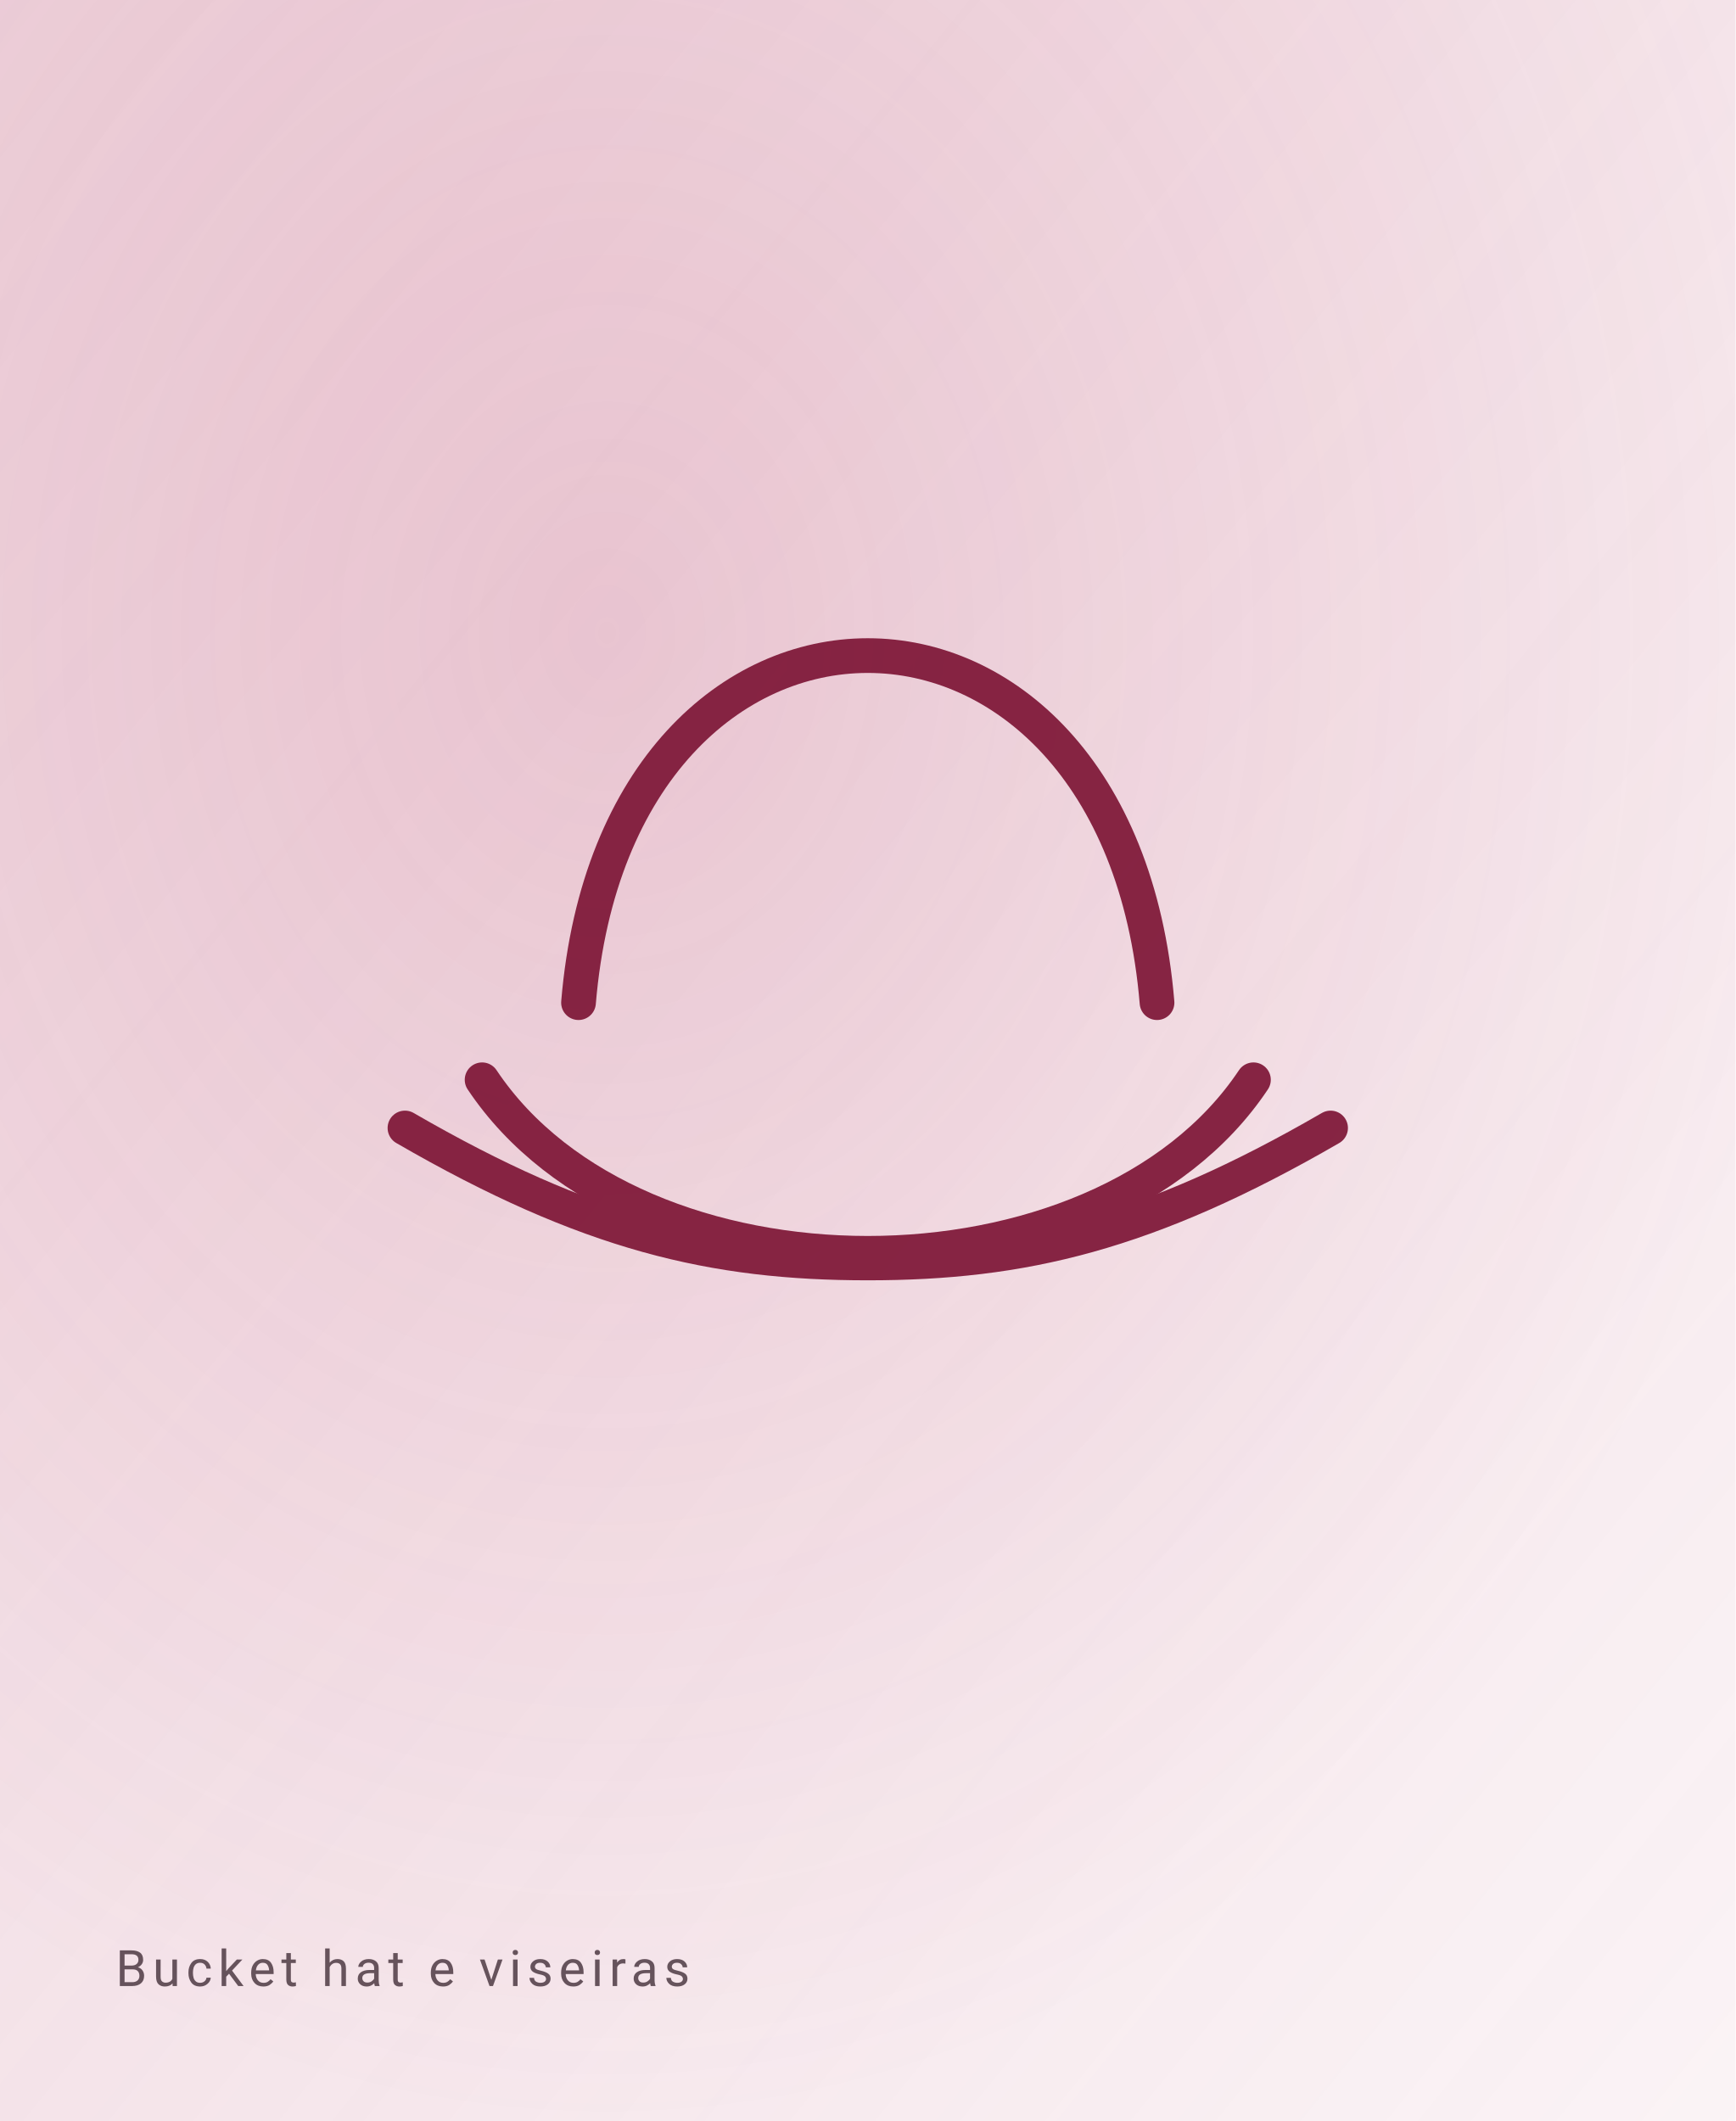
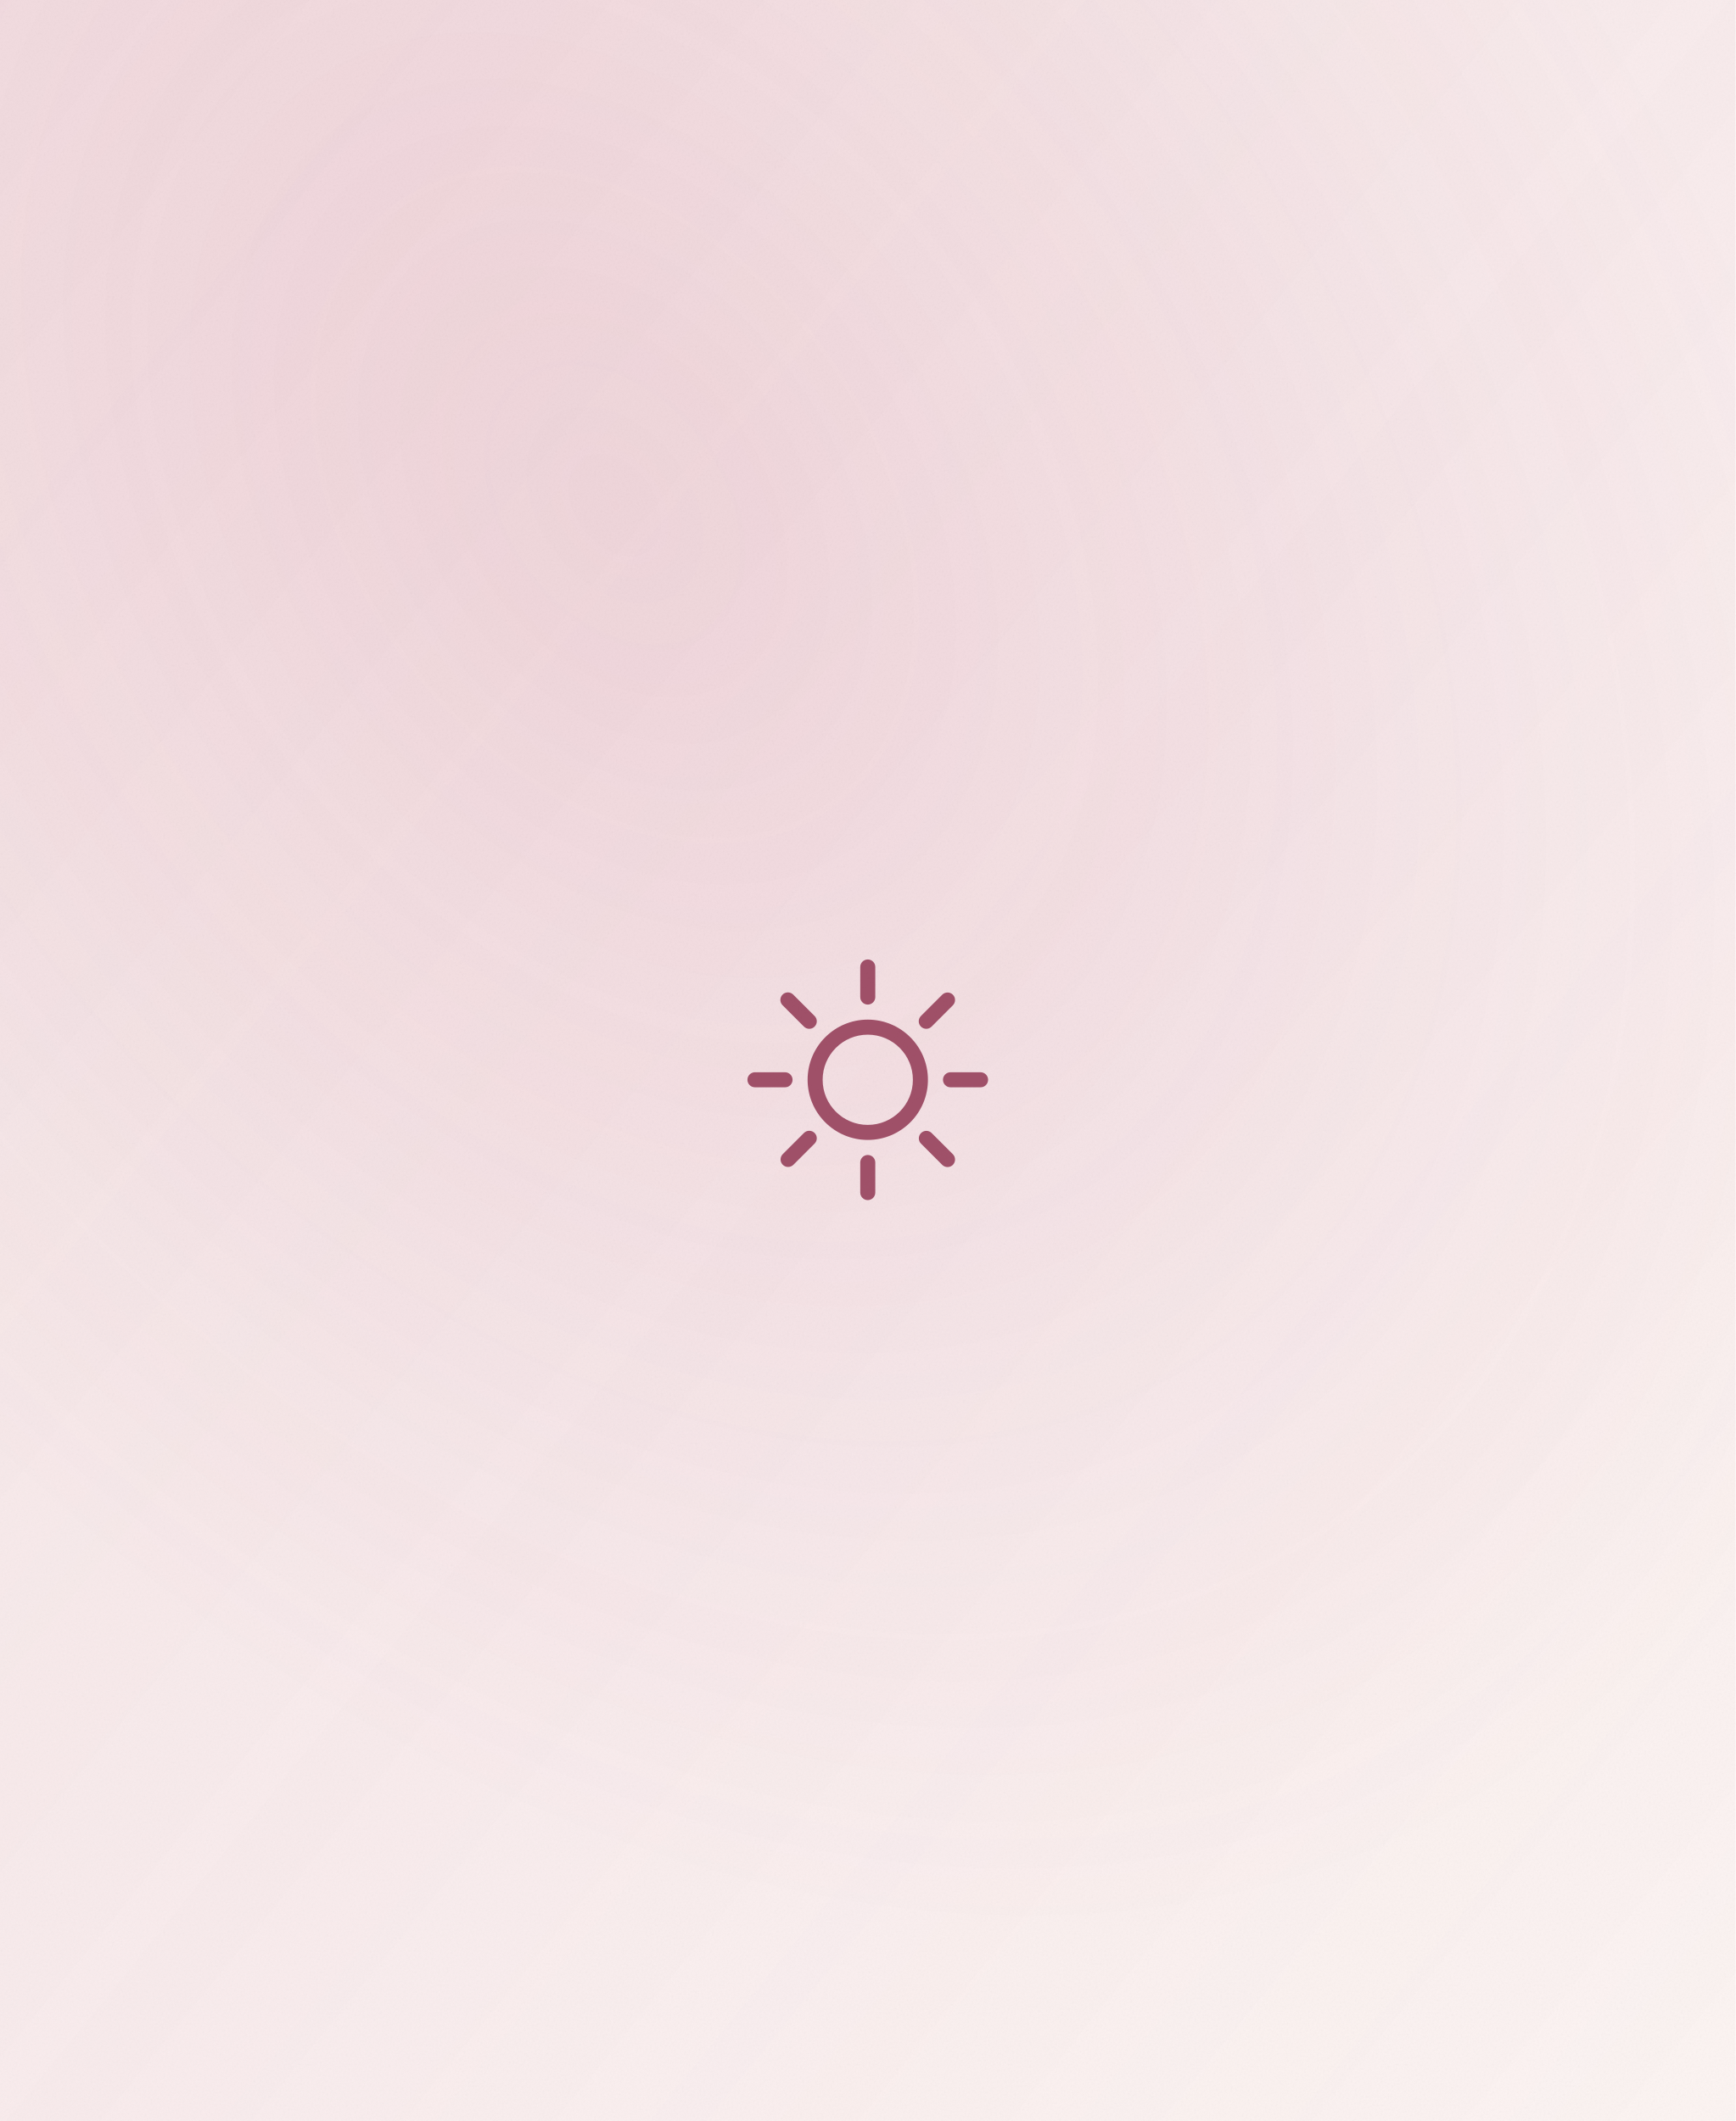
<svg xmlns="http://www.w3.org/2000/svg" width="900" height="1100" viewBox="0 0 900 1100" role="img" aria-label="Bucket hat e viseiras">
  <defs>
    <linearGradient id="bg" x1="0" y1="0" x2="1" y2="1">
-       <stop offset="0" stop-color="#b43c64" stop-opacity="0.22" />
-       <stop offset="1" stop-color="#b43c64" stop-opacity="0.06" />
+       <stop offset="0" stop-color="#b43c64" stop-opacity="0.12" />
+       <stop offset="1" stop-color="#b43c64" stop-opacity="0.03" />
    </linearGradient>
-     <radialGradient id="glow" cx="35%" cy="30%" r="70%">
-       <stop offset="0" stop-color="#b43c64" stop-opacity="0.16" />
+     <radialGradient id="glow" cx="0" cy="0" r="1" gradientUnits="userSpaceOnUse" gradientTransform="translate(320 260) rotate(55) scale(820 580)">
+       <stop stop-color="#b43c64" stop-opacity="0.12" />
      <stop offset="1" stop-color="#b43c64" stop-opacity="0" />
    </radialGradient>
+     <filter id="grain" x="-20%" y="-20%" width="140%" height="140%">
+       <feTurbulence type="fractalNoise" baseFrequency="0.9" numOctaves="3" stitchTiles="stitch" />
+       <feColorMatrix type="matrix" values="1 0 0 0 0  1 0 0 0 0  1 0 0 0 0  0 0 0 0.08 0" />
+     </filter>
  </defs>
+   <rect width="900" height="1100" fill="#fdf9f6" />
  <rect width="900" height="1100" fill="url(#bg)" />
  <rect width="900" height="1100" fill="url(#glow)" />
-   <g fill="none" stroke="#7d1535" stroke-width="18" stroke-linecap="round" stroke-linejoin="round" opacity="0.92">
-     <path d="M300 520c10-120 80-180 150-180s140 60 150 180" />
-     <path d="M250 560c40 60 120 90 200 90s160-30 200-90" />
-     <path d="M210 585c95 55 160 70 240 70s145-15 240-70" />
-   </g>
-   <g font-family="ui-sans-serif, system-ui, -apple-system, Segoe UI, Roboto, Arial, sans-serif" fill="#2a1520" opacity="0.7">
-     <text x="60" y="1030" font-size="26" letter-spacing="3" style="text-transform:uppercase">Bucket hat e viseiras</text>
+   <rect width="900" height="1100" filter="url(#grain)" opacity="0.55" />
+   <g transform="translate(450 560) scale(7.8) translate(-8 -8)" fill="#7d1535" fill-opacity="0.7">
+     <path d="M8 11a3 3 0 1 1 0-6 3 3 0 0 1 0 6m0 1a4 4 0 1 0 0-8 4 4 0 0 0 0 8M8 0a.5.5 0 0 1 .5.5v2a.5.5 0 0 1-1 0v-2A.5.5 0 0 1 8 0m0 13a.5.5 0 0 1 .5.5v2a.5.5 0 0 1-1 0v-2A.5.5 0 0 1 8 13m8-5a.5.5 0 0 1-.5.5h-2a.5.5 0 0 1 0-1h2a.5.5 0 0 1 .5.5M3 8a.5.5 0 0 1-.5.5h-2a.5.5 0 0 1 0-1h2A.5.5 0 0 1 3 8m10.657-5.657a.5.5 0 0 1 0 .707l-1.414 1.415a.5.5 0 1 1-.707-.708l1.414-1.414a.5.5 0 0 1 .707 0m-9.193 9.193a.5.5 0 0 1 0 .707L3.05 13.657a.5.5 0 0 1-.707-.707l1.414-1.414a.5.5 0 0 1 .707 0m9.193 2.121a.5.5 0 0 1-.707 0l-1.414-1.414a.5.5 0 0 1 .707-.707l1.414 1.414a.5.5 0 0 1 0 .707M4.464 4.465a.5.5 0 0 1-.707 0L2.343 3.05a.5.5 0 1 1 .707-.707l1.414 1.414a.5.5 0 0 1 0 .708" />
  </g>
</svg>
